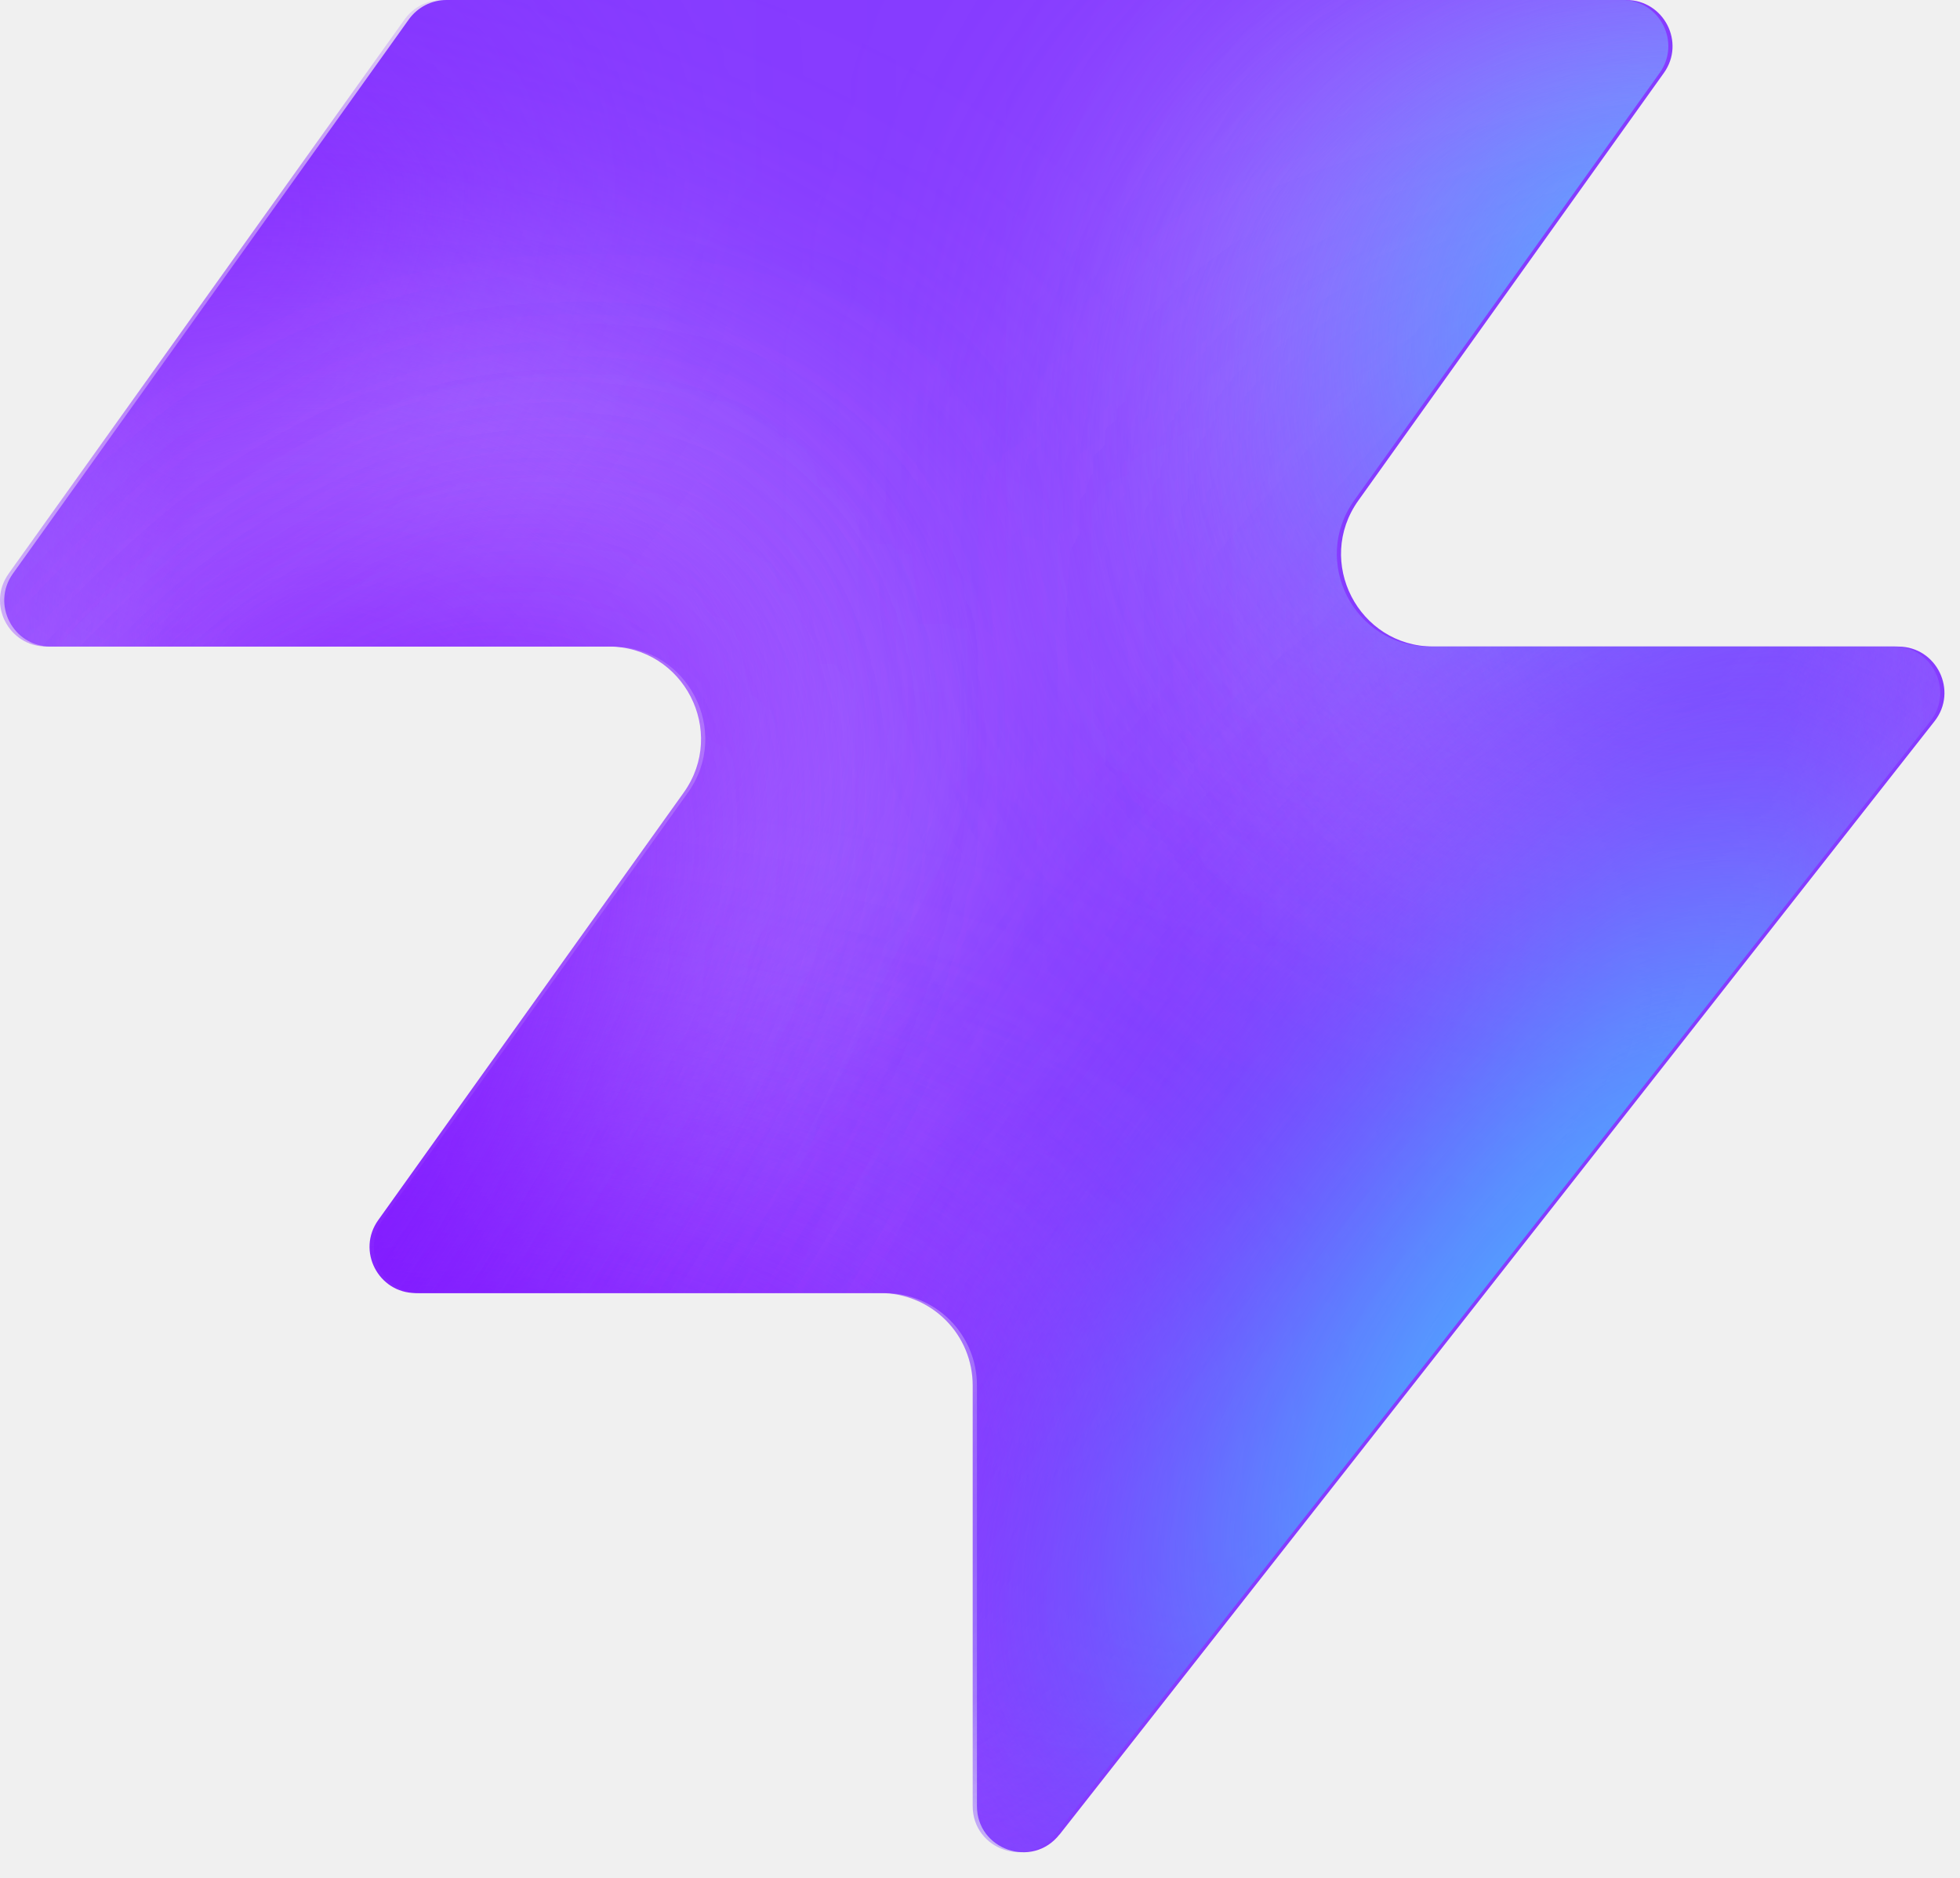
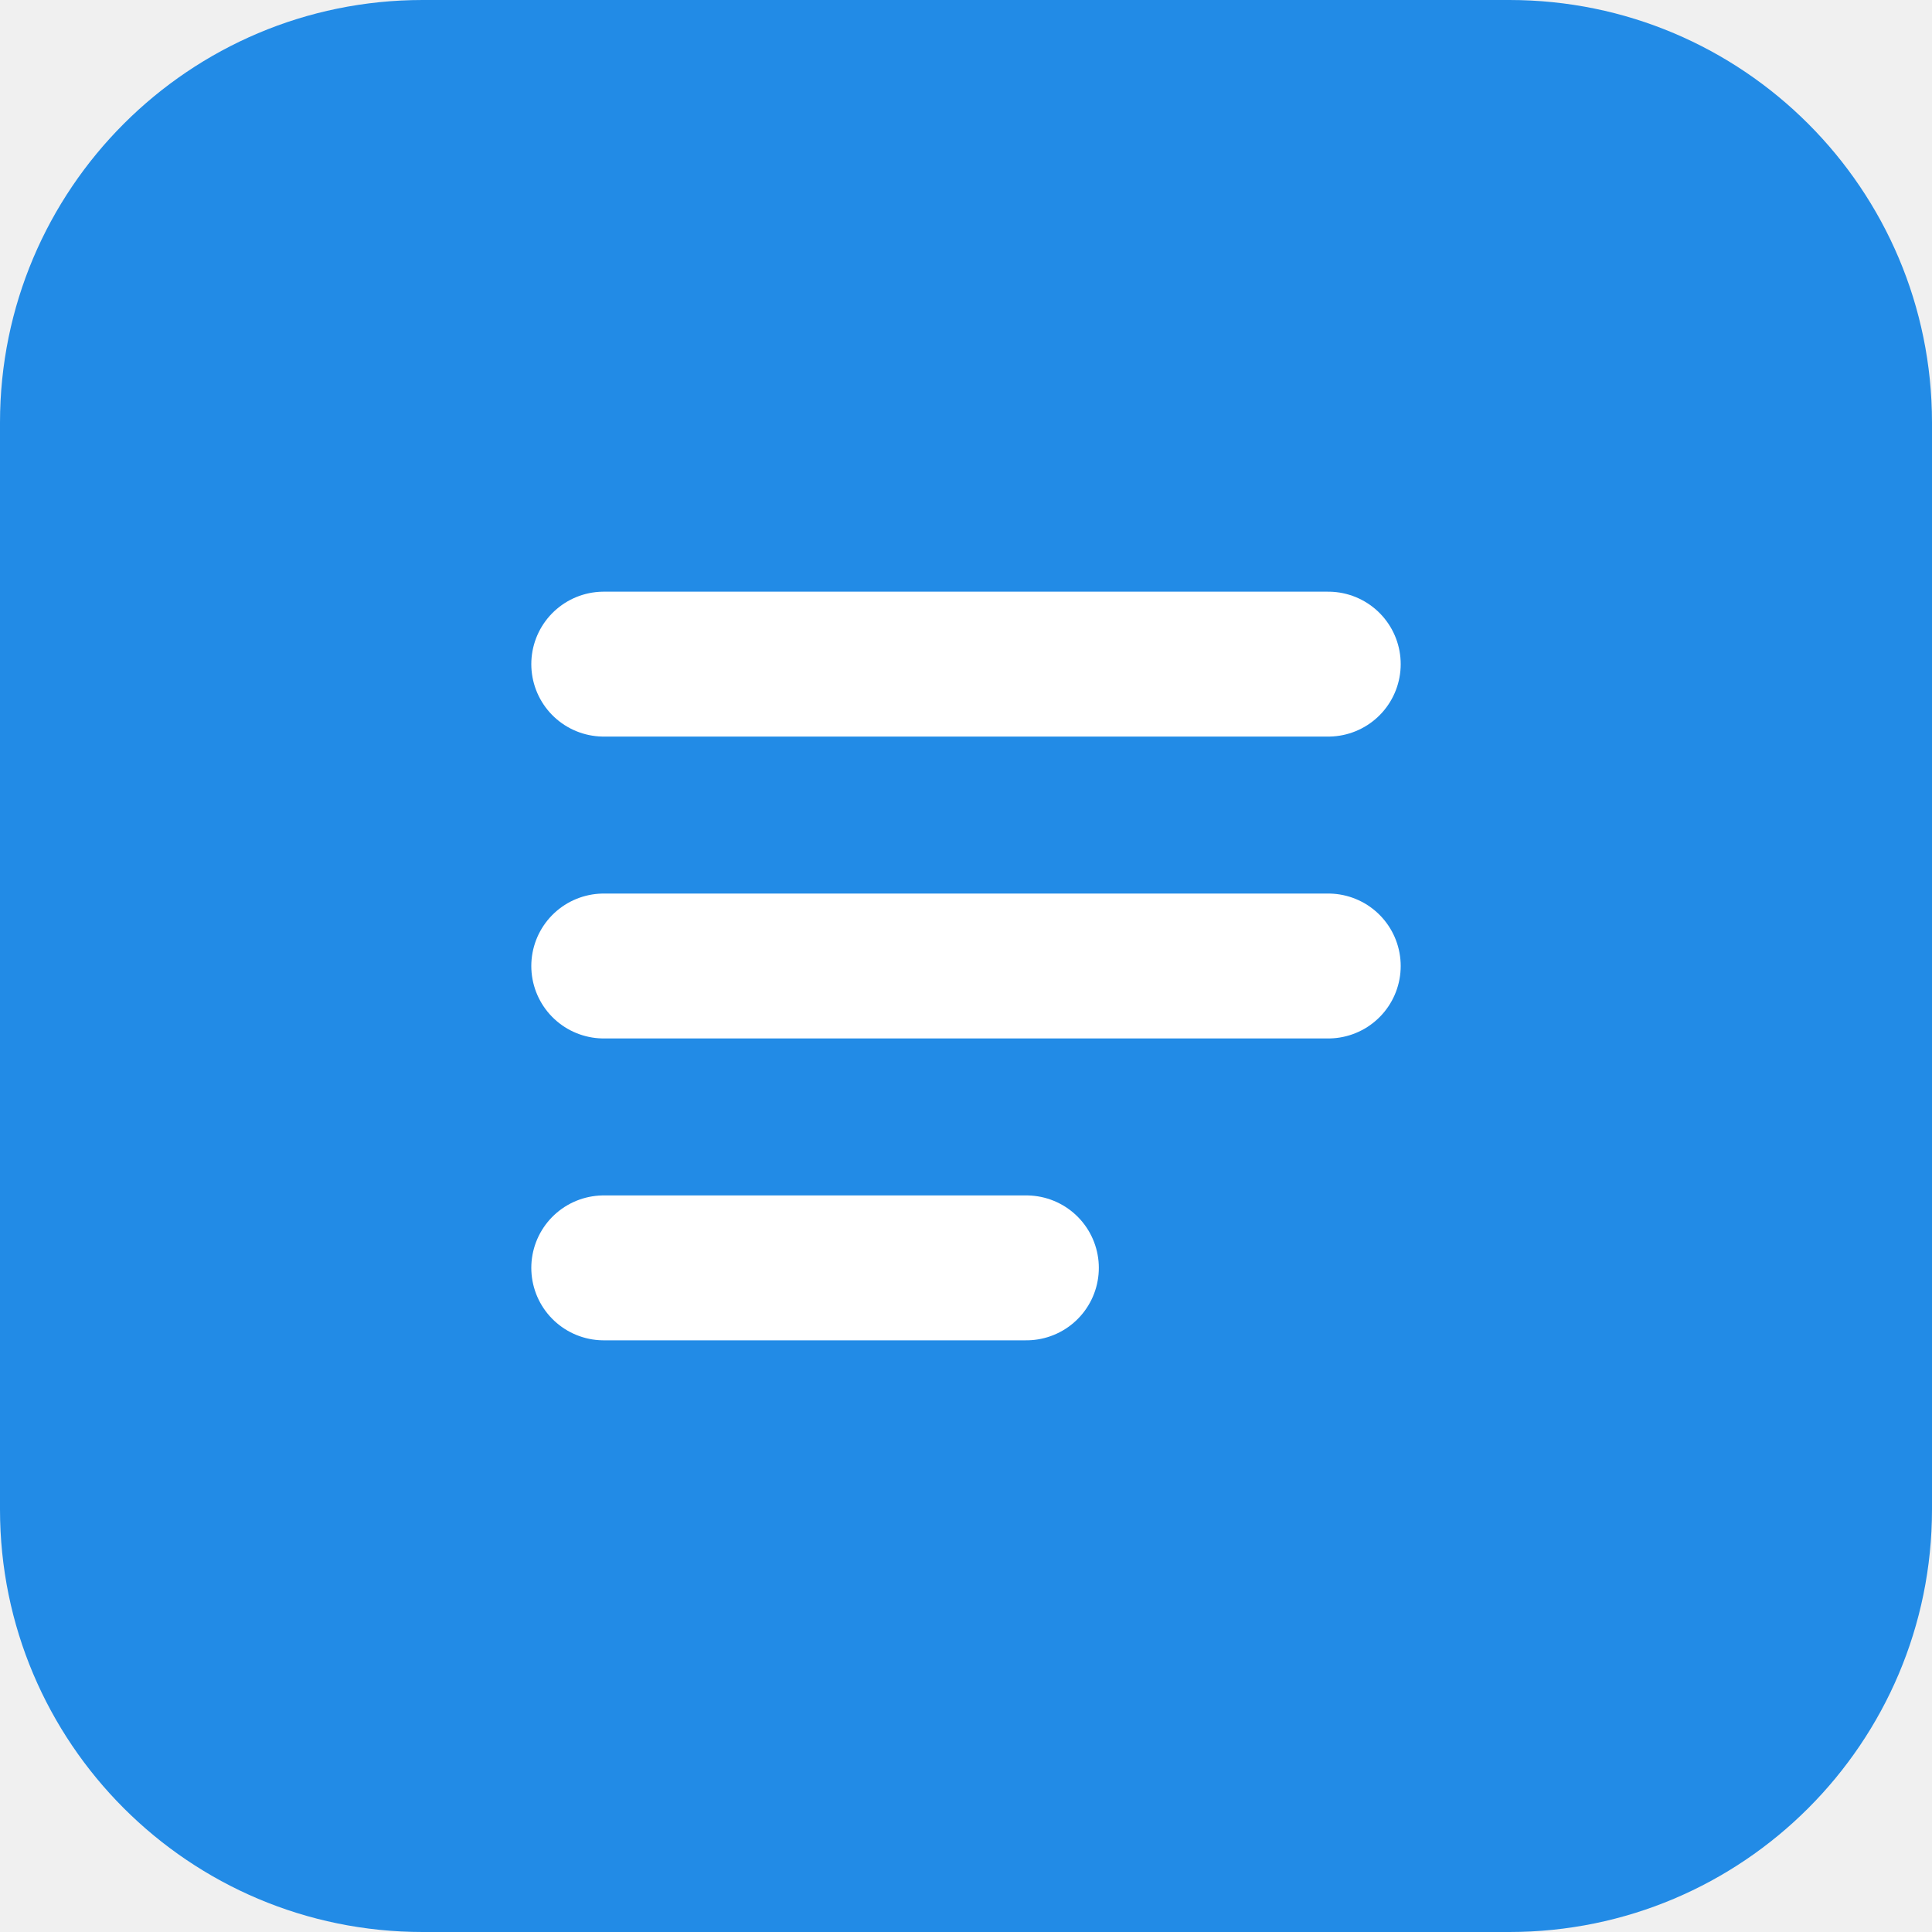
- <svg xmlns="http://www.w3.org/2000/svg" width="48" height="46" fill="none" viewBox="0 0 48 46">
-   <path fill="#863bff" d="M25.946 44.938c-.664.845-2.021.375-2.021-.698V33.937a2.26 2.26 0 0 0-2.262-2.262H10.287c-.92 0-1.456-1.04-.92-1.788l7.48-10.471c1.07-1.497 0-3.578-1.842-3.578H1.237c-.92 0-1.456-1.04-.92-1.788L10.013.474c.214-.297.556-.474.92-.474h28.894c.92 0 1.456 1.04.92 1.788l-7.48 10.471c-1.07 1.498 0 3.579 1.842 3.579h11.377c.943 0 1.473 1.088.89 1.83L25.947 44.94z" style="fill:#863bff;fill:color(display-p3 .525 .23 1);fill-opacity:1" />
-   <mask id="a" width="48" height="46" x="0" y="0" maskUnits="userSpaceOnUse" style="mask-type:alpha">
-     <path fill="#000" d="M25.842 44.938c-.664.844-2.021.375-2.021-.698V33.937a2.26 2.26 0 0 0-2.262-2.262H10.183c-.92 0-1.456-1.04-.92-1.788l7.48-10.471c1.07-1.498 0-3.579-1.842-3.579H1.133c-.92 0-1.456-1.04-.92-1.787L9.91.473c.214-.297.556-.474.92-.474h28.894c.92 0 1.456 1.04.92 1.788l-7.48 10.471c-1.07 1.498 0 3.578 1.842 3.578h11.377c.943 0 1.473 1.088.89 1.832L25.843 44.94z" style="fill:#000;fill-opacity:1" />
-   </mask>
-   <g mask="url(#a)">
-     <g filter="url(#b)">
-       <ellipse cx="5.508" cy="14.704" fill="#ede6ff" rx="5.508" ry="14.704" style="fill:#ede6ff;fill:color(display-p3 .927 .903 1);fill-opacity:1" transform="matrix(.00324 1 1 -.00324 -4.47 31.516)" />
-     </g>
-     <g filter="url(#c)">
-       <ellipse cx="10.399" cy="29.851" fill="#ede6ff" rx="10.399" ry="29.851" style="fill:#ede6ff;fill:color(display-p3 .927 .903 1);fill-opacity:1" transform="matrix(.00324 1 1 -.00324 -39.328 7.883)" />
-     </g>
-     <g filter="url(#d)">
-       <ellipse cx="5.508" cy="30.487" fill="#7e14ff" rx="5.508" ry="30.487" style="fill:#7e14ff;fill:color(display-p3 .492 .077 1);fill-opacity:1" transform="rotate(89.814 -25.913 -14.639)scale(1 -1)" />
-     </g>
-     <g filter="url(#e)">
-       <ellipse cx="5.508" cy="30.599" fill="#7e14ff" rx="5.508" ry="30.599" style="fill:#7e14ff;fill:color(display-p3 .492 .077 1);fill-opacity:1" transform="rotate(89.814 -32.644 -3.334)scale(1 -1)" />
-     </g>
-     <g filter="url(#f)">
-       <ellipse cx="5.508" cy="30.599" fill="#7e14ff" rx="5.508" ry="30.599" style="fill:#7e14ff;fill:color(display-p3 .492 .077 1);fill-opacity:1" transform="matrix(.00324 1 1 -.00324 -34.34 30.47)" />
-     </g>
-     <g filter="url(#g)">
-       <ellipse cx="14.072" cy="22.078" fill="#ede6ff" rx="14.072" ry="22.078" style="fill:#ede6ff;fill:color(display-p3 .927 .903 1);fill-opacity:1" transform="rotate(93.35 24.506 48.493)scale(-1 1)" />
-     </g>
-     <g filter="url(#h)">
-       <ellipse cx="3.47" cy="21.501" fill="#7e14ff" rx="3.47" ry="21.501" style="fill:#7e14ff;fill:color(display-p3 .492 .077 1);fill-opacity:1" transform="rotate(89.009 28.708 47.59)scale(-1 1)" />
-     </g>
-     <g filter="url(#i)">
-       <ellipse cx="3.47" cy="21.501" fill="#7e14ff" rx="3.47" ry="21.501" style="fill:#7e14ff;fill:color(display-p3 .492 .077 1);fill-opacity:1" transform="rotate(89.009 28.708 47.59)scale(-1 1)" />
-     </g>
-     <g filter="url(#j)">
-       <ellipse cx=".387" cy="8.972" fill="#7e14ff" rx="4.407" ry="29.108" style="fill:#7e14ff;fill:color(display-p3 .492 .077 1);fill-opacity:1" transform="rotate(39.51 .387 8.972)" />
-     </g>
-     <g filter="url(#k)">
-       <ellipse cx="47.523" cy="-6.092" fill="#7e14ff" rx="4.407" ry="29.108" style="fill:#7e14ff;fill:color(display-p3 .492 .077 1);fill-opacity:1" transform="rotate(37.892 47.523 -6.092)" />
-     </g>
-     <g filter="url(#l)">
-       <ellipse cx="41.412" cy="6.333" fill="#47bfff" rx="5.971" ry="9.665" style="fill:#47bfff;fill:color(display-p3 .28 .748 1);fill-opacity:1" transform="rotate(37.892 41.412 6.333)" />
-     </g>
-     <g filter="url(#m)">
-       <ellipse cx="-1.879" cy="38.332" fill="#7e14ff" rx="4.407" ry="29.108" style="fill:#7e14ff;fill:color(display-p3 .492 .077 1);fill-opacity:1" transform="rotate(37.892 -1.88 38.332)" />
-     </g>
-     <g filter="url(#n)">
-       <ellipse cx="-1.879" cy="38.332" fill="#7e14ff" rx="4.407" ry="29.108" style="fill:#7e14ff;fill:color(display-p3 .492 .077 1);fill-opacity:1" transform="rotate(37.892 -1.88 38.332)" />
-     </g>
-     <g filter="url(#o)">
-       <ellipse cx="35.651" cy="29.907" fill="#7e14ff" rx="4.407" ry="29.108" style="fill:#7e14ff;fill:color(display-p3 .492 .077 1);fill-opacity:1" transform="rotate(37.892 35.651 29.907)" />
-     </g>
-     <g filter="url(#p)">
-       <ellipse cx="38.418" cy="32.4" fill="#47bfff" rx="5.971" ry="15.297" style="fill:#47bfff;fill:color(display-p3 .28 .748 1);fill-opacity:1" transform="rotate(37.892 38.418 32.4)" />
-     </g>
+ <svg xmlns="http://www.w3.org/2000/svg" viewBox="0 0 32 32" role="img" aria-label="Notes">
+   <style>
+     .bg { fill: #228be6 }
+     .fg { stroke: #ffffff }
+     @media (prefers-color-scheme: dark) {
+       .bg { fill: #4dabf7 }
+       .fg { stroke: #1a1b1e }
+     }
+   </style>
+   <rect class="bg" width="32" height="32" rx="7" />
+   <g class="fg" stroke-width="2.4" stroke-linecap="round" fill="none">
+     <path d="M10 11h12M10 16h12M10 21h7" />
  </g>
-   <defs>
-     <filter id="b" width="60.045" height="41.654" x="-19.77" y="16.149" color-interpolation-filters="sRGB" filterUnits="userSpaceOnUse">
-       <feFlood flood-opacity="0" result="BackgroundImageFix" />
-       <feBlend in="SourceGraphic" in2="BackgroundImageFix" result="shape" />
-       <feGaussianBlur result="effect1_foregroundBlur_2002_17158" stdDeviation="7.659" />
-     </filter>
-     <filter id="c" width="90.34" height="51.437" x="-54.613" y="-7.533" color-interpolation-filters="sRGB" filterUnits="userSpaceOnUse">
-       <feFlood flood-opacity="0" result="BackgroundImageFix" />
-       <feBlend in="SourceGraphic" in2="BackgroundImageFix" result="shape" />
-       <feGaussianBlur result="effect1_foregroundBlur_2002_17158" stdDeviation="7.659" />
-     </filter>
-     <filter id="d" width="79.355" height="29.4" x="-49.64" y="2.03" color-interpolation-filters="sRGB" filterUnits="userSpaceOnUse">
-       <feFlood flood-opacity="0" result="BackgroundImageFix" />
-       <feBlend in="SourceGraphic" in2="BackgroundImageFix" result="shape" />
-       <feGaussianBlur result="effect1_foregroundBlur_2002_17158" stdDeviation="4.596" />
-     </filter>
-     <filter id="e" width="79.579" height="29.4" x="-45.045" y="20.029" color-interpolation-filters="sRGB" filterUnits="userSpaceOnUse">
-       <feFlood flood-opacity="0" result="BackgroundImageFix" />
-       <feBlend in="SourceGraphic" in2="BackgroundImageFix" result="shape" />
-       <feGaussianBlur result="effect1_foregroundBlur_2002_17158" stdDeviation="4.596" />
-     </filter>
-     <filter id="f" width="79.579" height="29.4" x="-43.513" y="21.178" color-interpolation-filters="sRGB" filterUnits="userSpaceOnUse">
-       <feFlood flood-opacity="0" result="BackgroundImageFix" />
-       <feBlend in="SourceGraphic" in2="BackgroundImageFix" result="shape" />
-       <feGaussianBlur result="effect1_foregroundBlur_2002_17158" stdDeviation="4.596" />
-     </filter>
-     <filter id="g" width="74.749" height="58.852" x="15.756" y="-17.901" color-interpolation-filters="sRGB" filterUnits="userSpaceOnUse">
-       <feFlood flood-opacity="0" result="BackgroundImageFix" />
-       <feBlend in="SourceGraphic" in2="BackgroundImageFix" result="shape" />
-       <feGaussianBlur result="effect1_foregroundBlur_2002_17158" stdDeviation="7.659" />
-     </filter>
-     <filter id="h" width="61.377" height="25.362" x="23.548" y="2.284" color-interpolation-filters="sRGB" filterUnits="userSpaceOnUse">
-       <feFlood flood-opacity="0" result="BackgroundImageFix" />
-       <feBlend in="SourceGraphic" in2="BackgroundImageFix" result="shape" />
-       <feGaussianBlur result="effect1_foregroundBlur_2002_17158" stdDeviation="4.596" />
-     </filter>
-     <filter id="i" width="61.377" height="25.362" x="23.548" y="2.284" color-interpolation-filters="sRGB" filterUnits="userSpaceOnUse">
-       <feFlood flood-opacity="0" result="BackgroundImageFix" />
-       <feBlend in="SourceGraphic" in2="BackgroundImageFix" result="shape" />
-       <feGaussianBlur result="effect1_foregroundBlur_2002_17158" stdDeviation="4.596" />
-     </filter>
-     <filter id="j" width="56.045" height="63.649" x="-27.636" y="-22.853" color-interpolation-filters="sRGB" filterUnits="userSpaceOnUse">
-       <feFlood flood-opacity="0" result="BackgroundImageFix" />
-       <feBlend in="SourceGraphic" in2="BackgroundImageFix" result="shape" />
-       <feGaussianBlur result="effect1_foregroundBlur_2002_17158" stdDeviation="4.596" />
-     </filter>
-     <filter id="k" width="54.814" height="64.646" x="20.116" y="-38.415" color-interpolation-filters="sRGB" filterUnits="userSpaceOnUse">
-       <feFlood flood-opacity="0" result="BackgroundImageFix" />
-       <feBlend in="SourceGraphic" in2="BackgroundImageFix" result="shape" />
-       <feGaussianBlur result="effect1_foregroundBlur_2002_17158" stdDeviation="4.596" />
-     </filter>
-     <filter id="l" width="33.541" height="35.313" x="24.641" y="-11.323" color-interpolation-filters="sRGB" filterUnits="userSpaceOnUse">
-       <feFlood flood-opacity="0" result="BackgroundImageFix" />
-       <feBlend in="SourceGraphic" in2="BackgroundImageFix" result="shape" />
-       <feGaussianBlur result="effect1_foregroundBlur_2002_17158" stdDeviation="4.596" />
-     </filter>
-     <filter id="m" width="54.814" height="64.646" x="-29.286" y="6.009" color-interpolation-filters="sRGB" filterUnits="userSpaceOnUse">
-       <feFlood flood-opacity="0" result="BackgroundImageFix" />
-       <feBlend in="SourceGraphic" in2="BackgroundImageFix" result="shape" />
-       <feGaussianBlur result="effect1_foregroundBlur_2002_17158" stdDeviation="4.596" />
-     </filter>
-     <filter id="n" width="54.814" height="64.646" x="-29.286" y="6.009" color-interpolation-filters="sRGB" filterUnits="userSpaceOnUse">
-       <feFlood flood-opacity="0" result="BackgroundImageFix" />
-       <feBlend in="SourceGraphic" in2="BackgroundImageFix" result="shape" />
-       <feGaussianBlur result="effect1_foregroundBlur_2002_17158" stdDeviation="4.596" />
-     </filter>
-     <filter id="o" width="54.814" height="64.646" x="8.244" y="-2.416" color-interpolation-filters="sRGB" filterUnits="userSpaceOnUse">
-       <feFlood flood-opacity="0" result="BackgroundImageFix" />
-       <feBlend in="SourceGraphic" in2="BackgroundImageFix" result="shape" />
-       <feGaussianBlur result="effect1_foregroundBlur_2002_17158" stdDeviation="4.596" />
-     </filter>
-     <filter id="p" width="39.409" height="43.623" x="18.713" y="10.588" color-interpolation-filters="sRGB" filterUnits="userSpaceOnUse">
-       <feFlood flood-opacity="0" result="BackgroundImageFix" />
-       <feBlend in="SourceGraphic" in2="BackgroundImageFix" result="shape" />
-       <feGaussianBlur result="effect1_foregroundBlur_2002_17158" stdDeviation="4.596" />
-     </filter>
-   </defs>
</svg>
